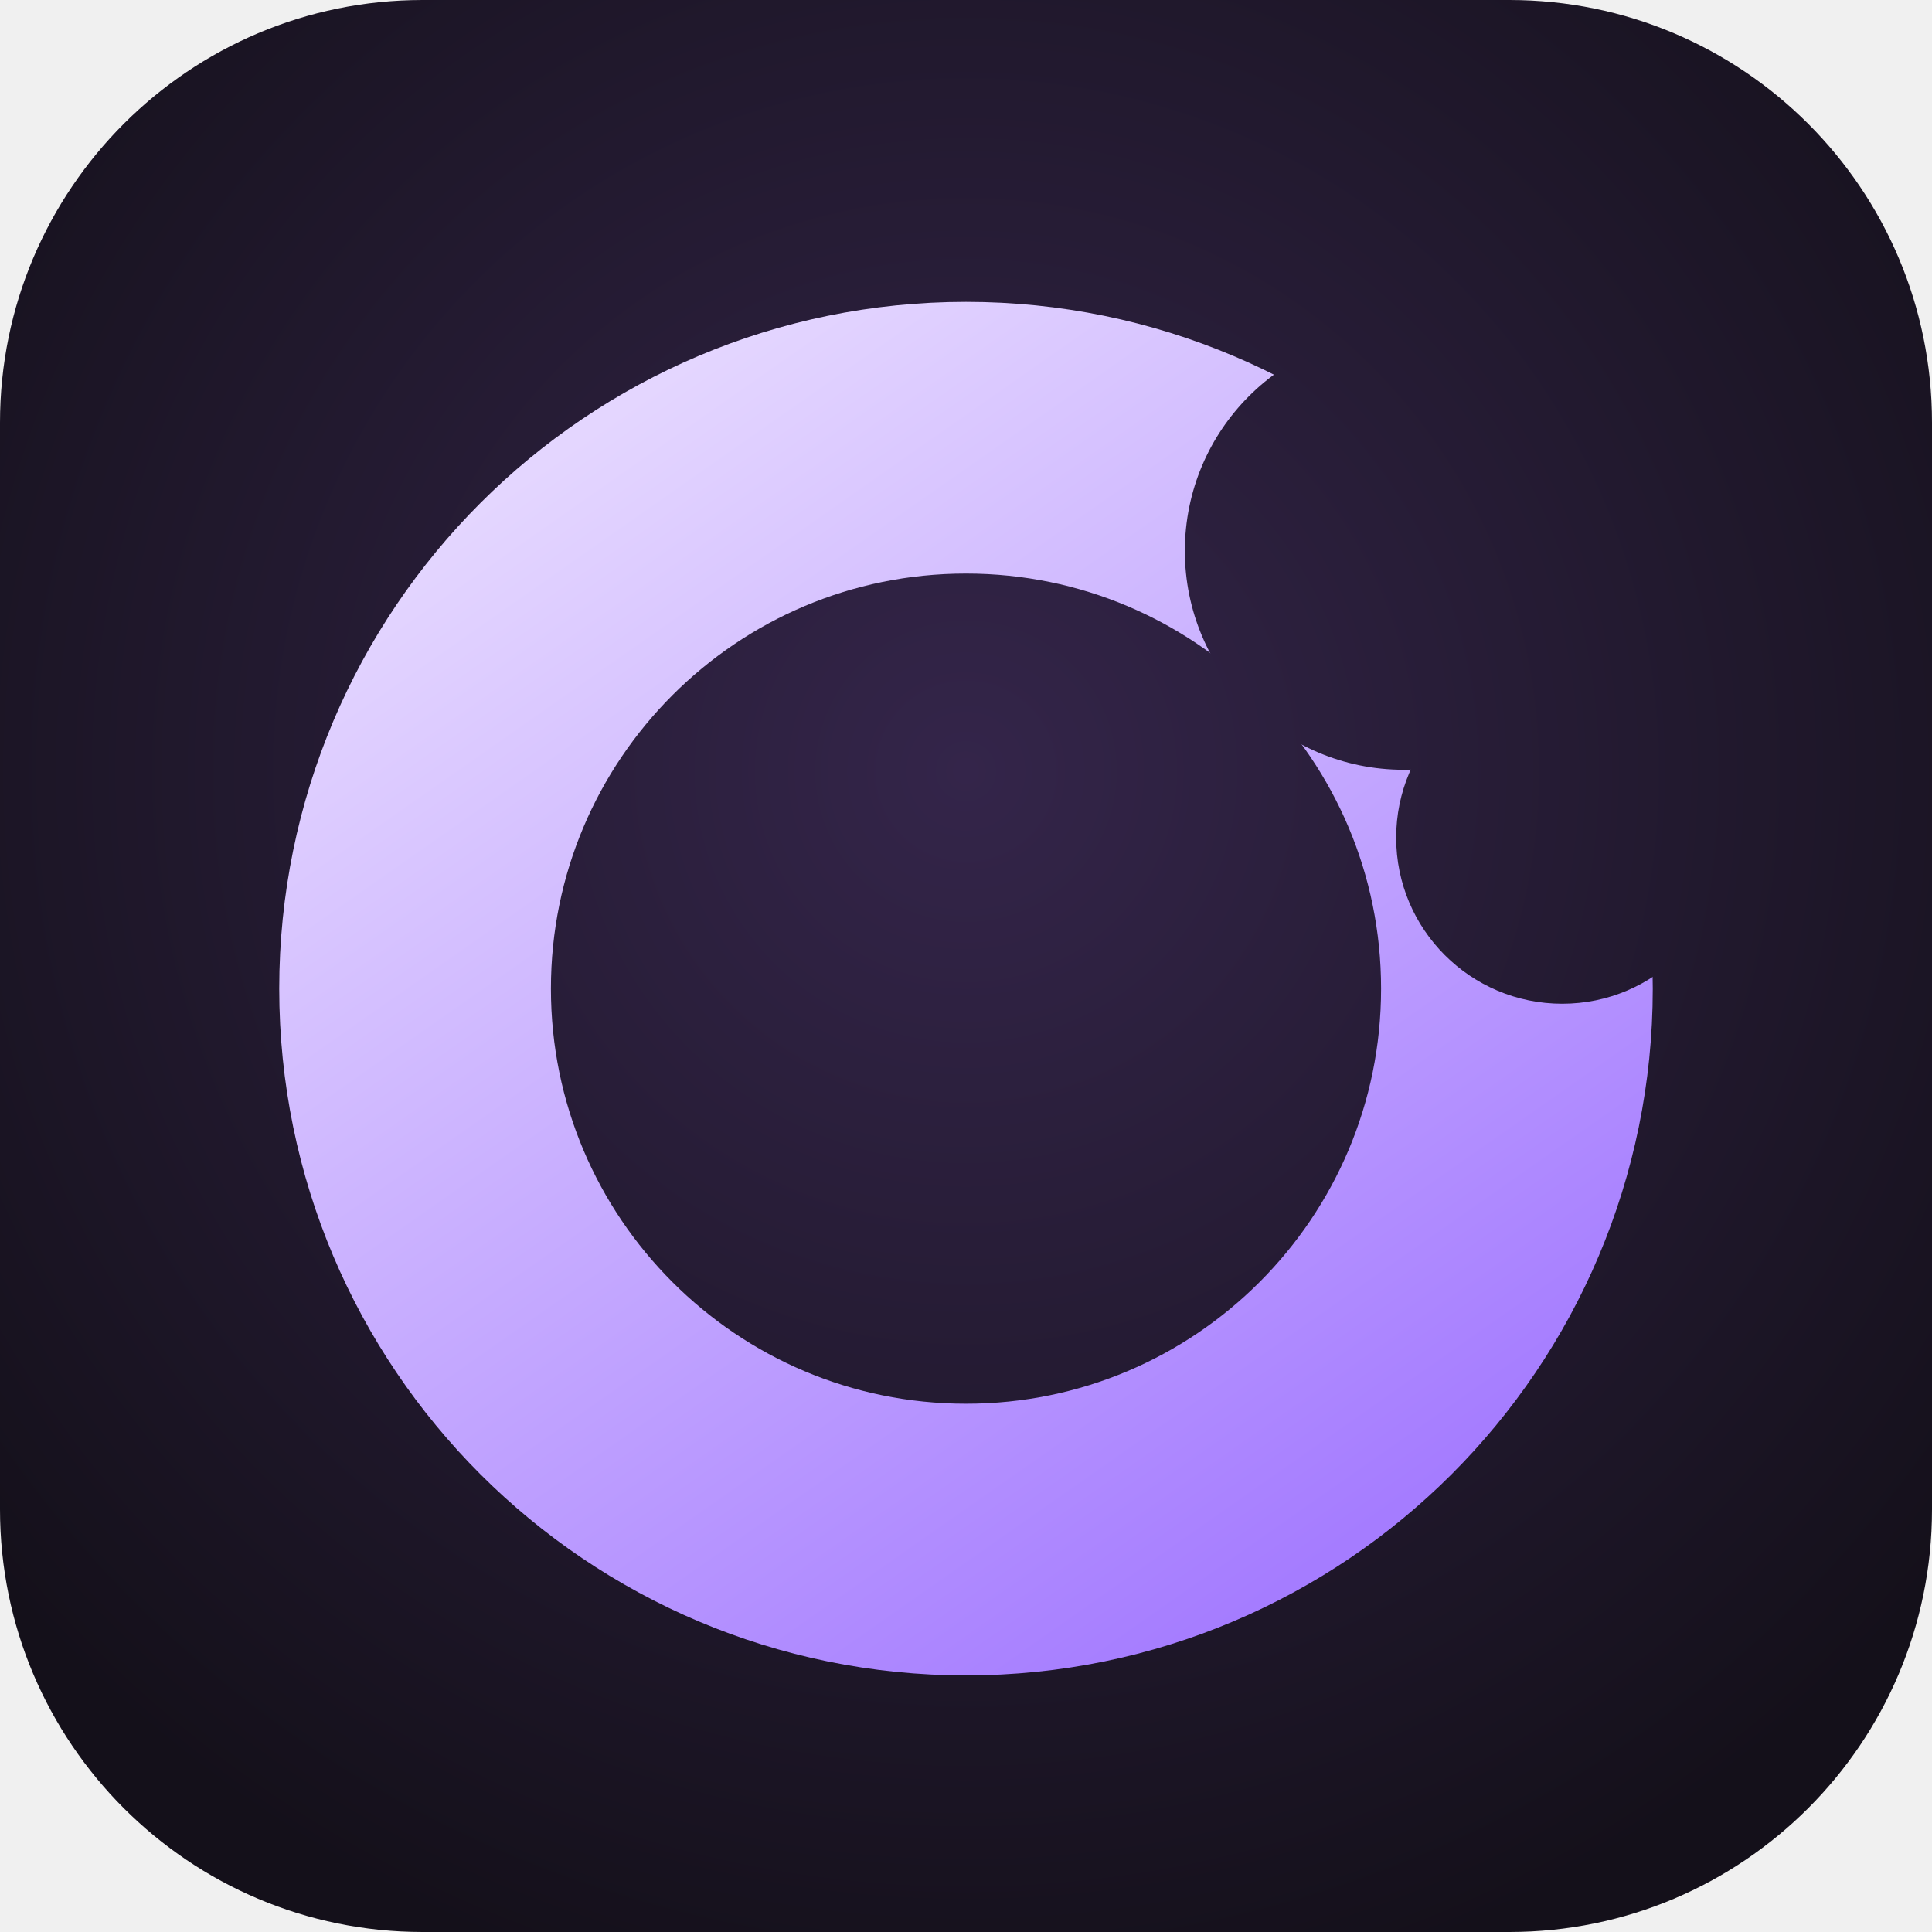
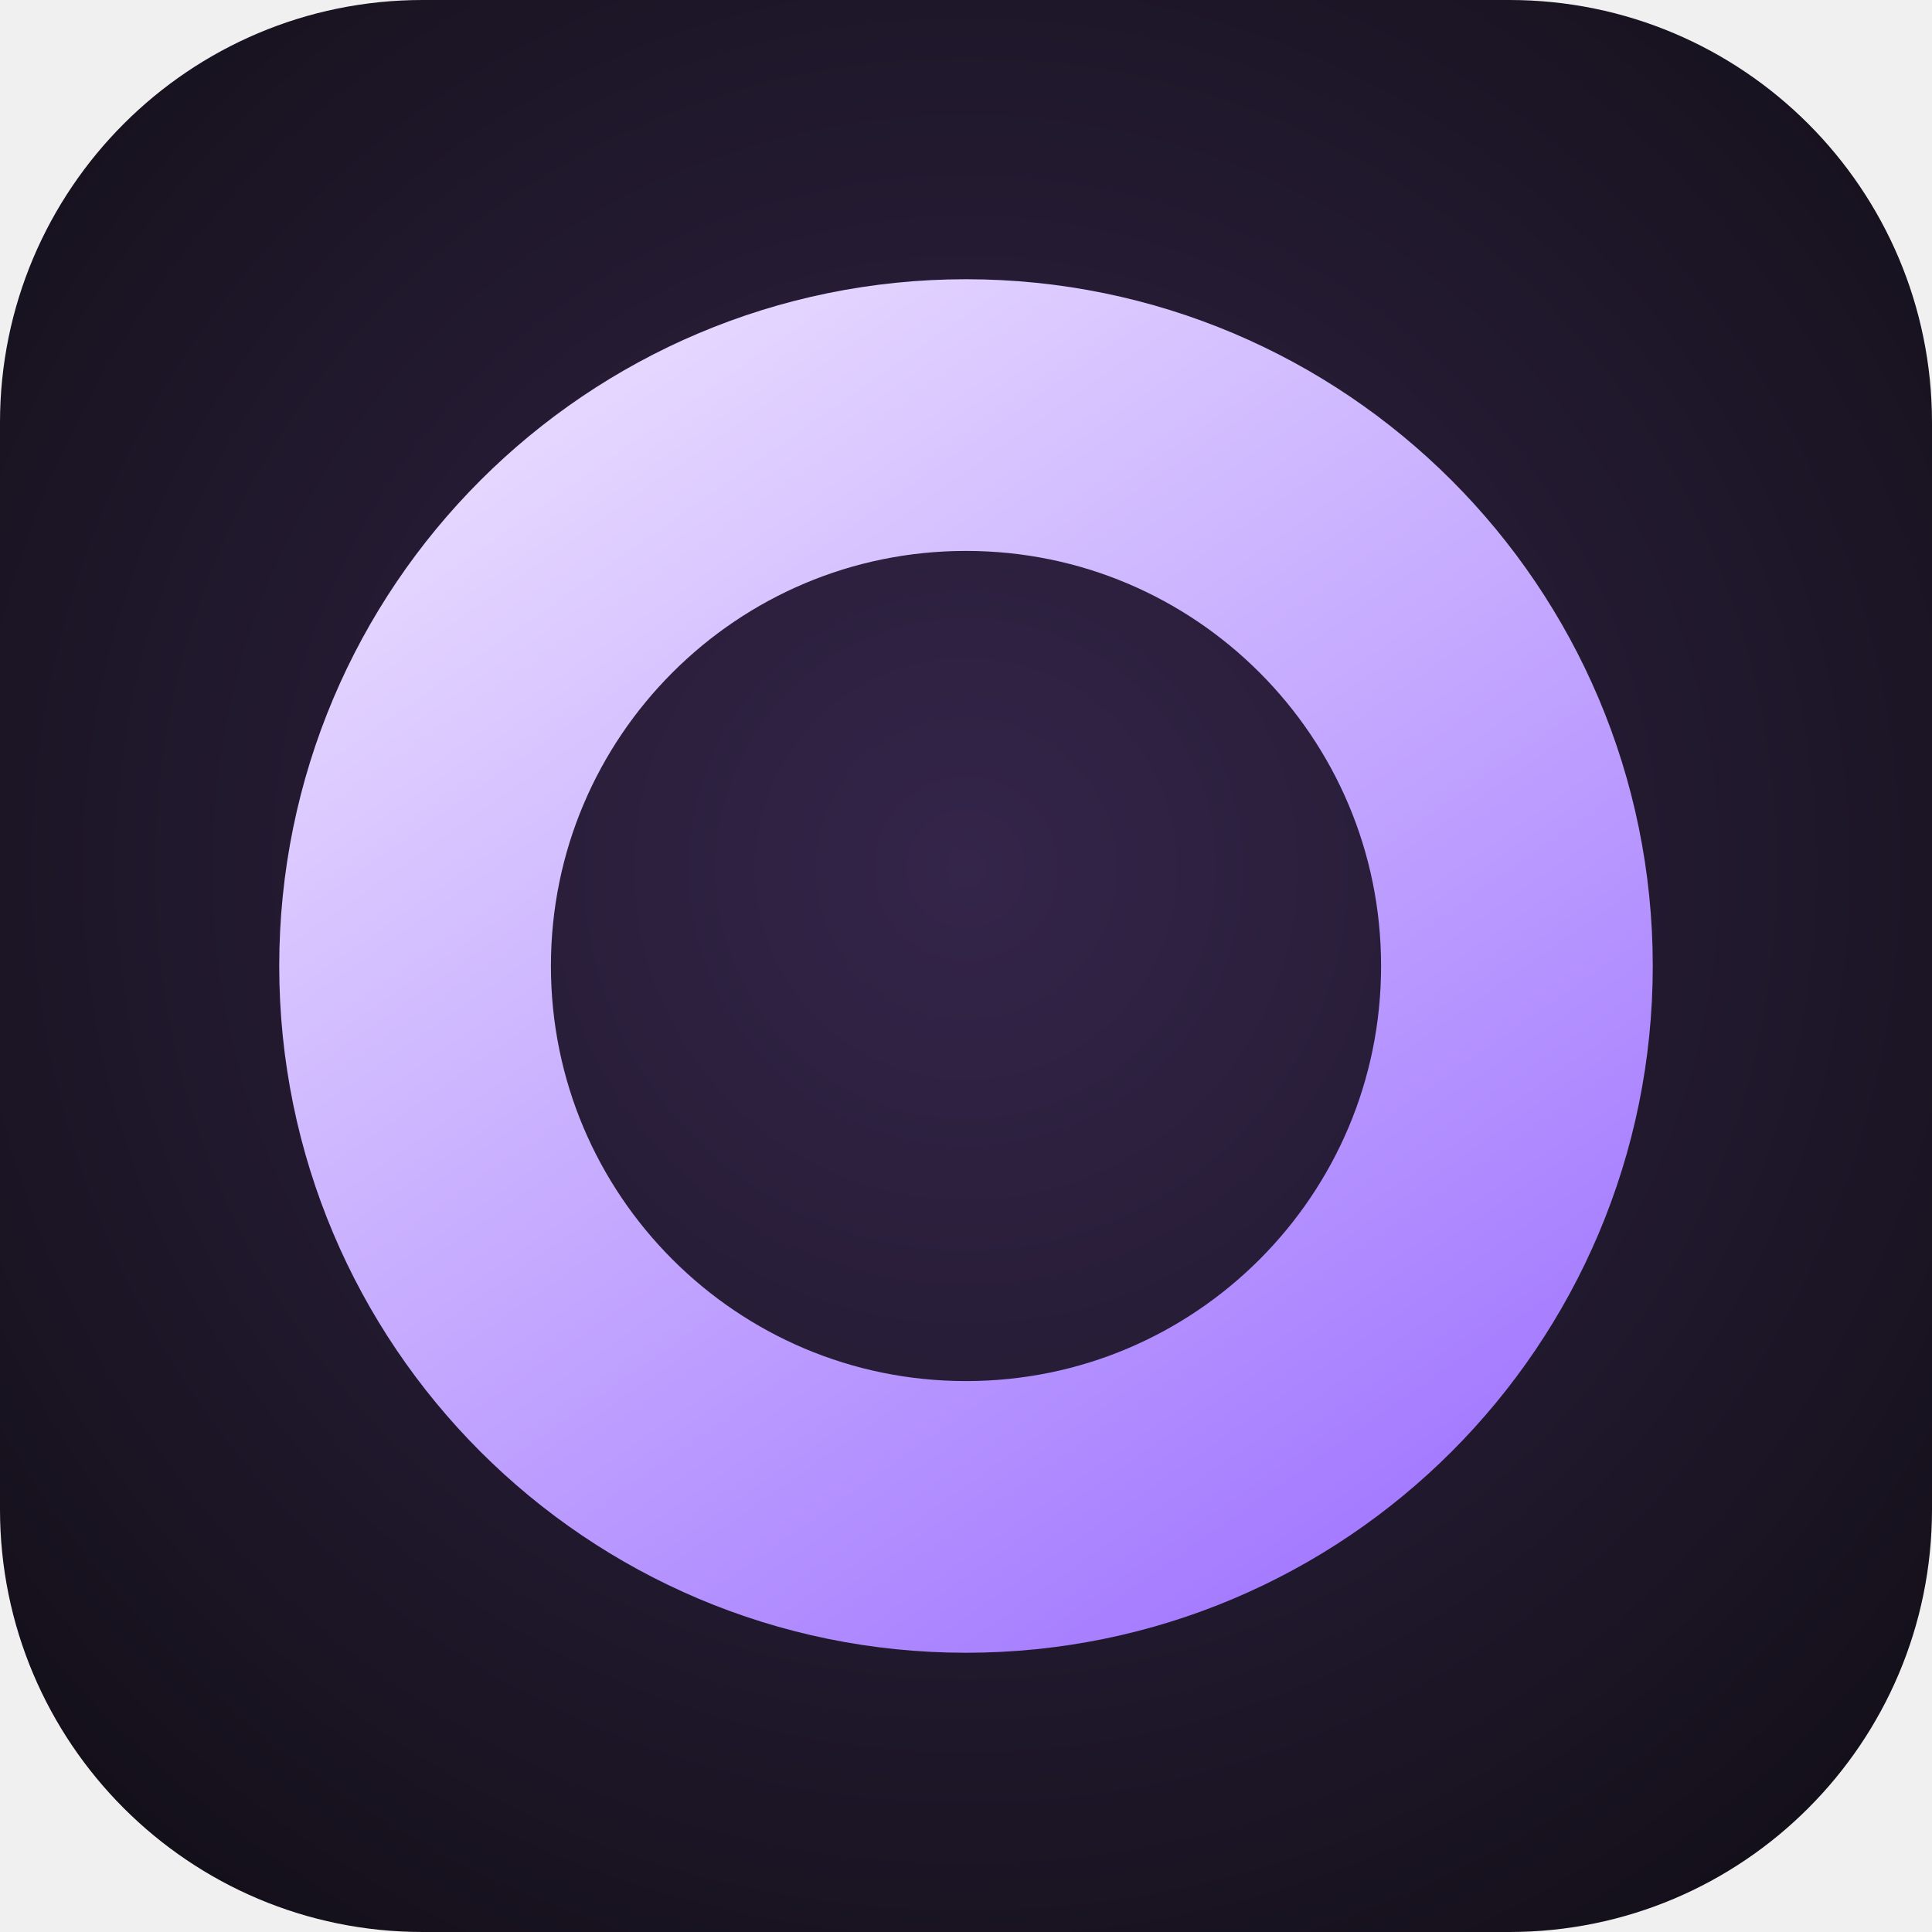
<svg xmlns="http://www.w3.org/2000/svg" viewBox="0 0 512 512">
  <defs>
-     <radialGradient id="glow" cx="50%" cy="40%" r="65%">
+     <radialGradient id="glow" cx="50%" cy="45%" r="65%">
      <stop offset="0" stop-color="#34254A" />
      <stop offset="1" stop-color="#14101A" />
    </radialGradient>
    <linearGradient id="lilac" x1="0.15" y1="0" x2="0.85" y2="1">
      <stop offset="0" stop-color="#E4D6FF" />
      <stop offset="1" stop-color="#A57CFF" />
    </linearGradient>
-     <mask id="bite" maskUnits="userSpaceOnUse" x="0" y="0" width="512" height="512">
-       <rect width="512" height="512" fill="#fff" />
-       <circle cx="372" cy="146" r="58" fill="#000" />
-       <circle cx="414" cy="222" r="44" fill="#000" />
-     </mask>
  </defs>
  <rect width="512" height="512" rx="112" fill="url(#glow)" />
-   <g mask="url(#bite)">
-     <circle cx="256" cy="262" r="146" fill="none" stroke="url(#lilac)" stroke-width="72" />
-   </g>
+   <circle cx="256" cy="256" r="146" fill="none" stroke="url(#lilac)" stroke-width="72" />
</svg>
